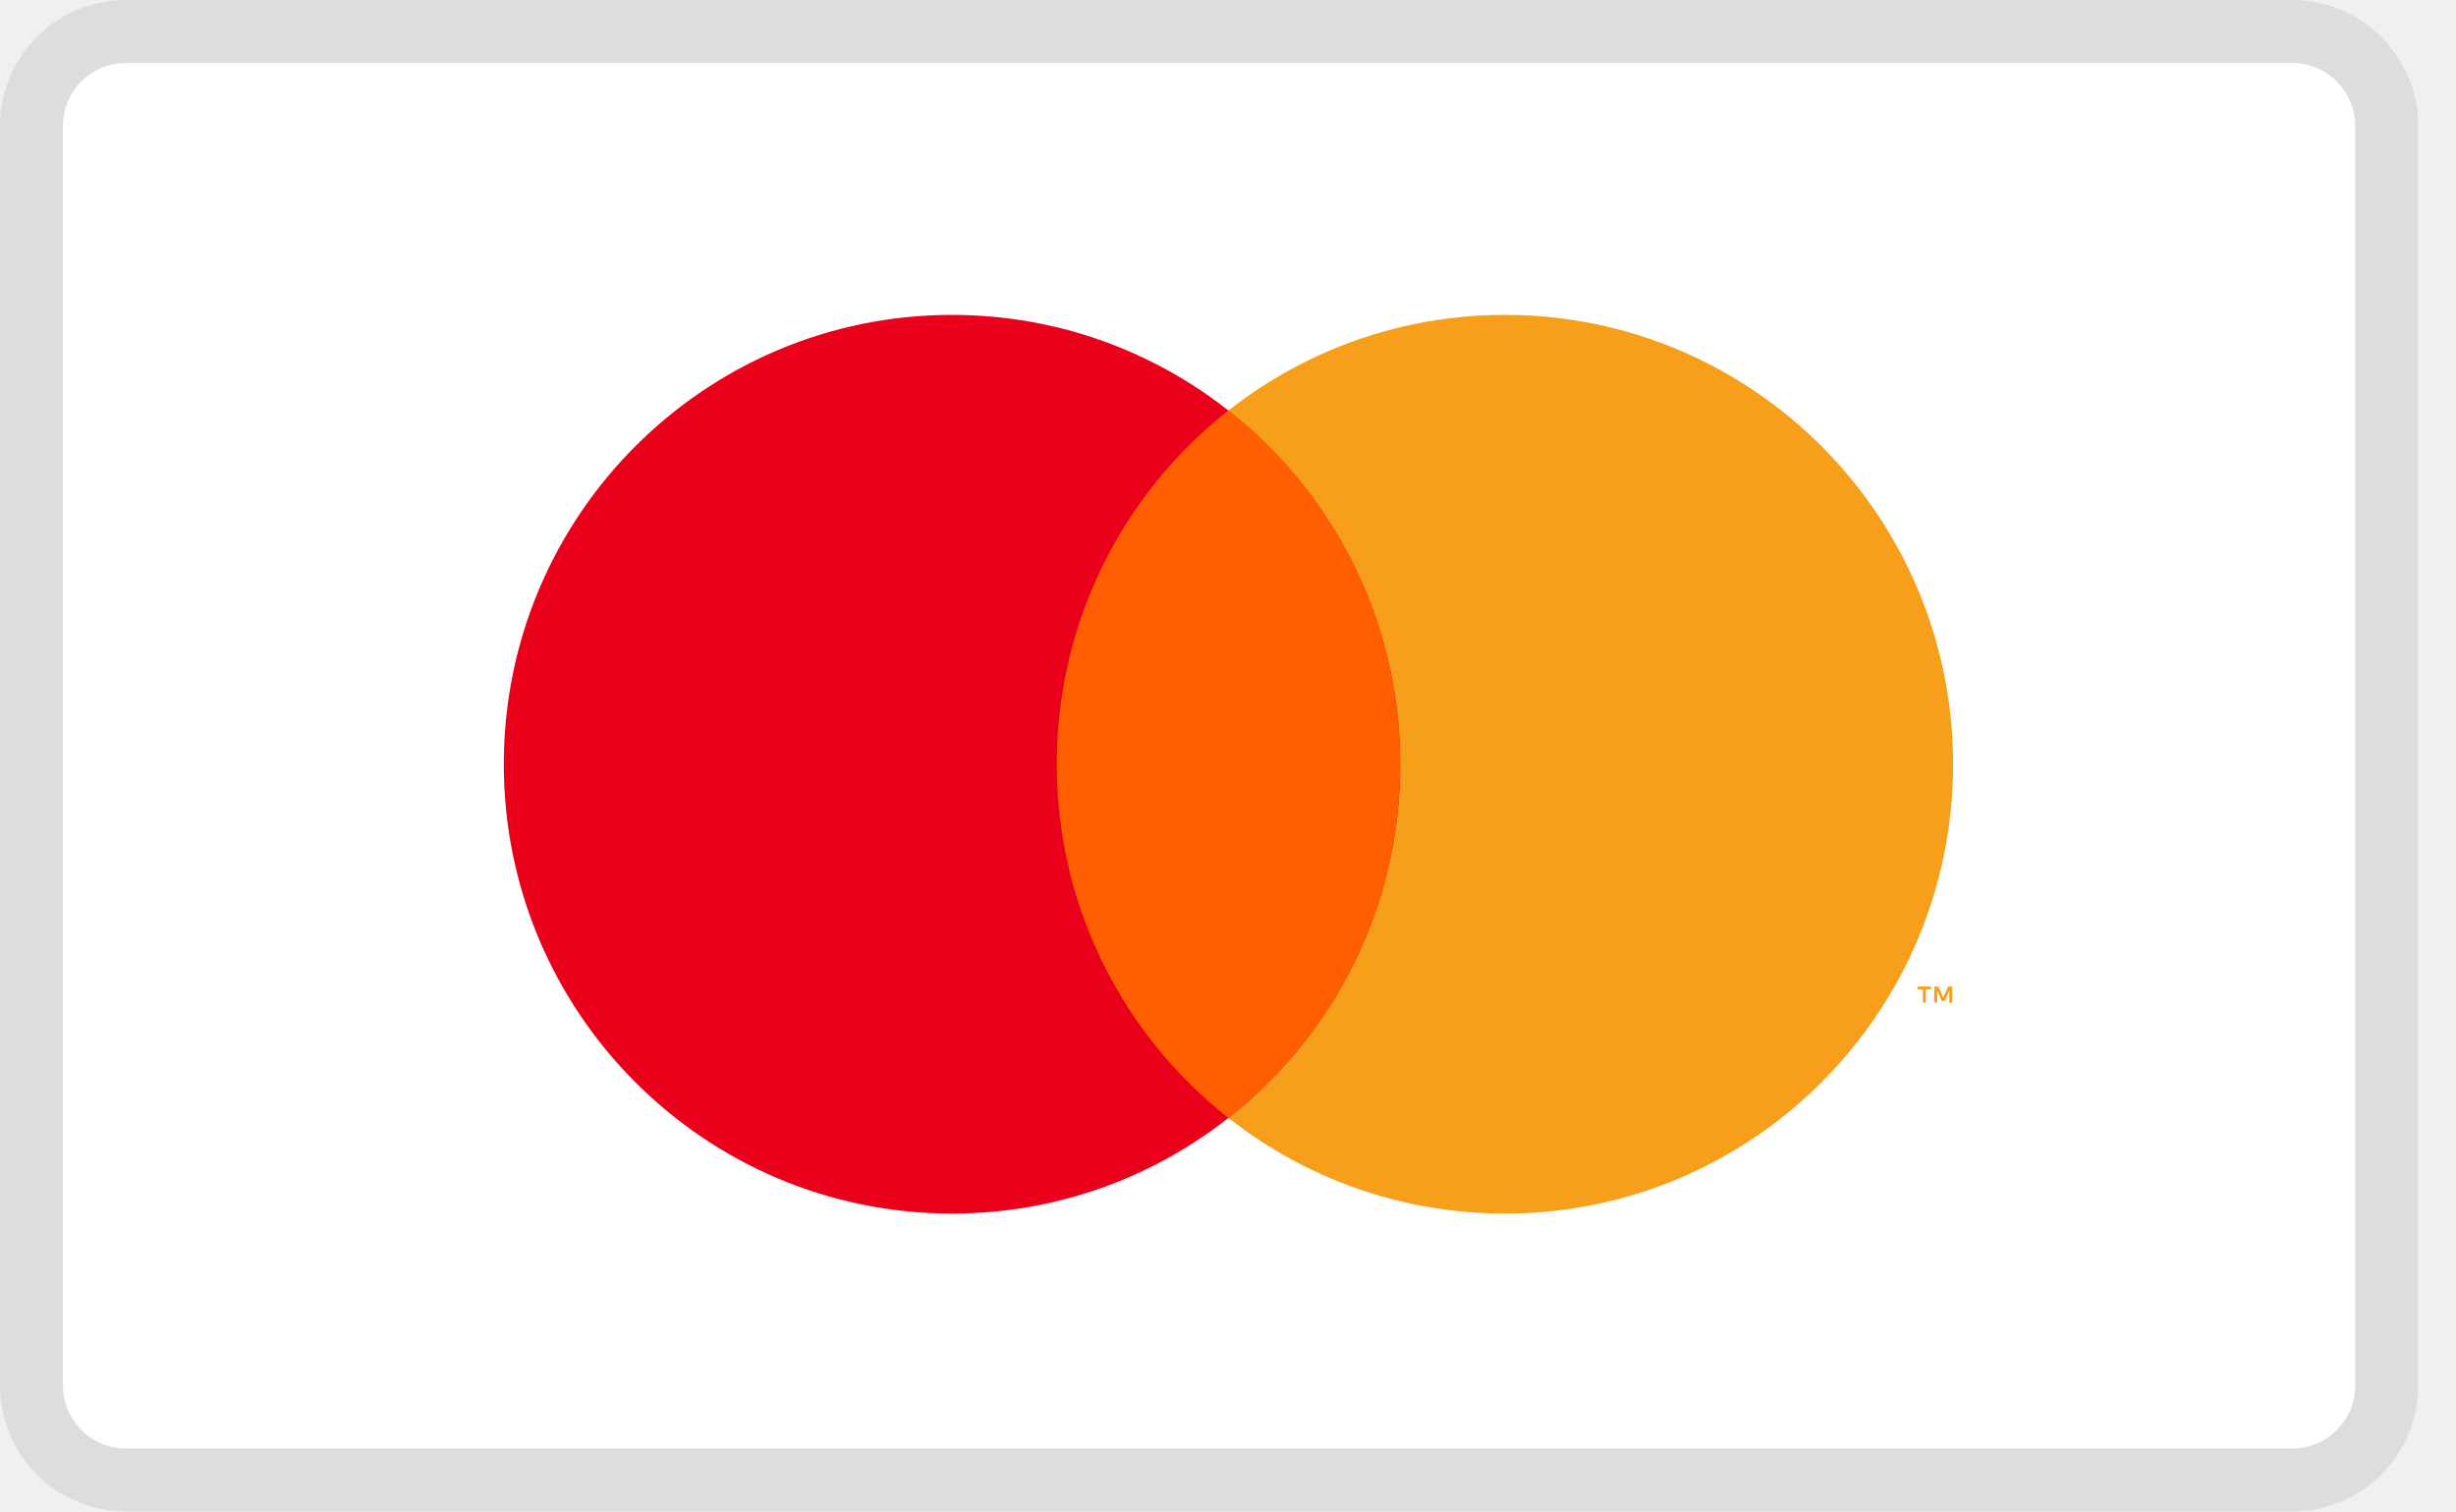
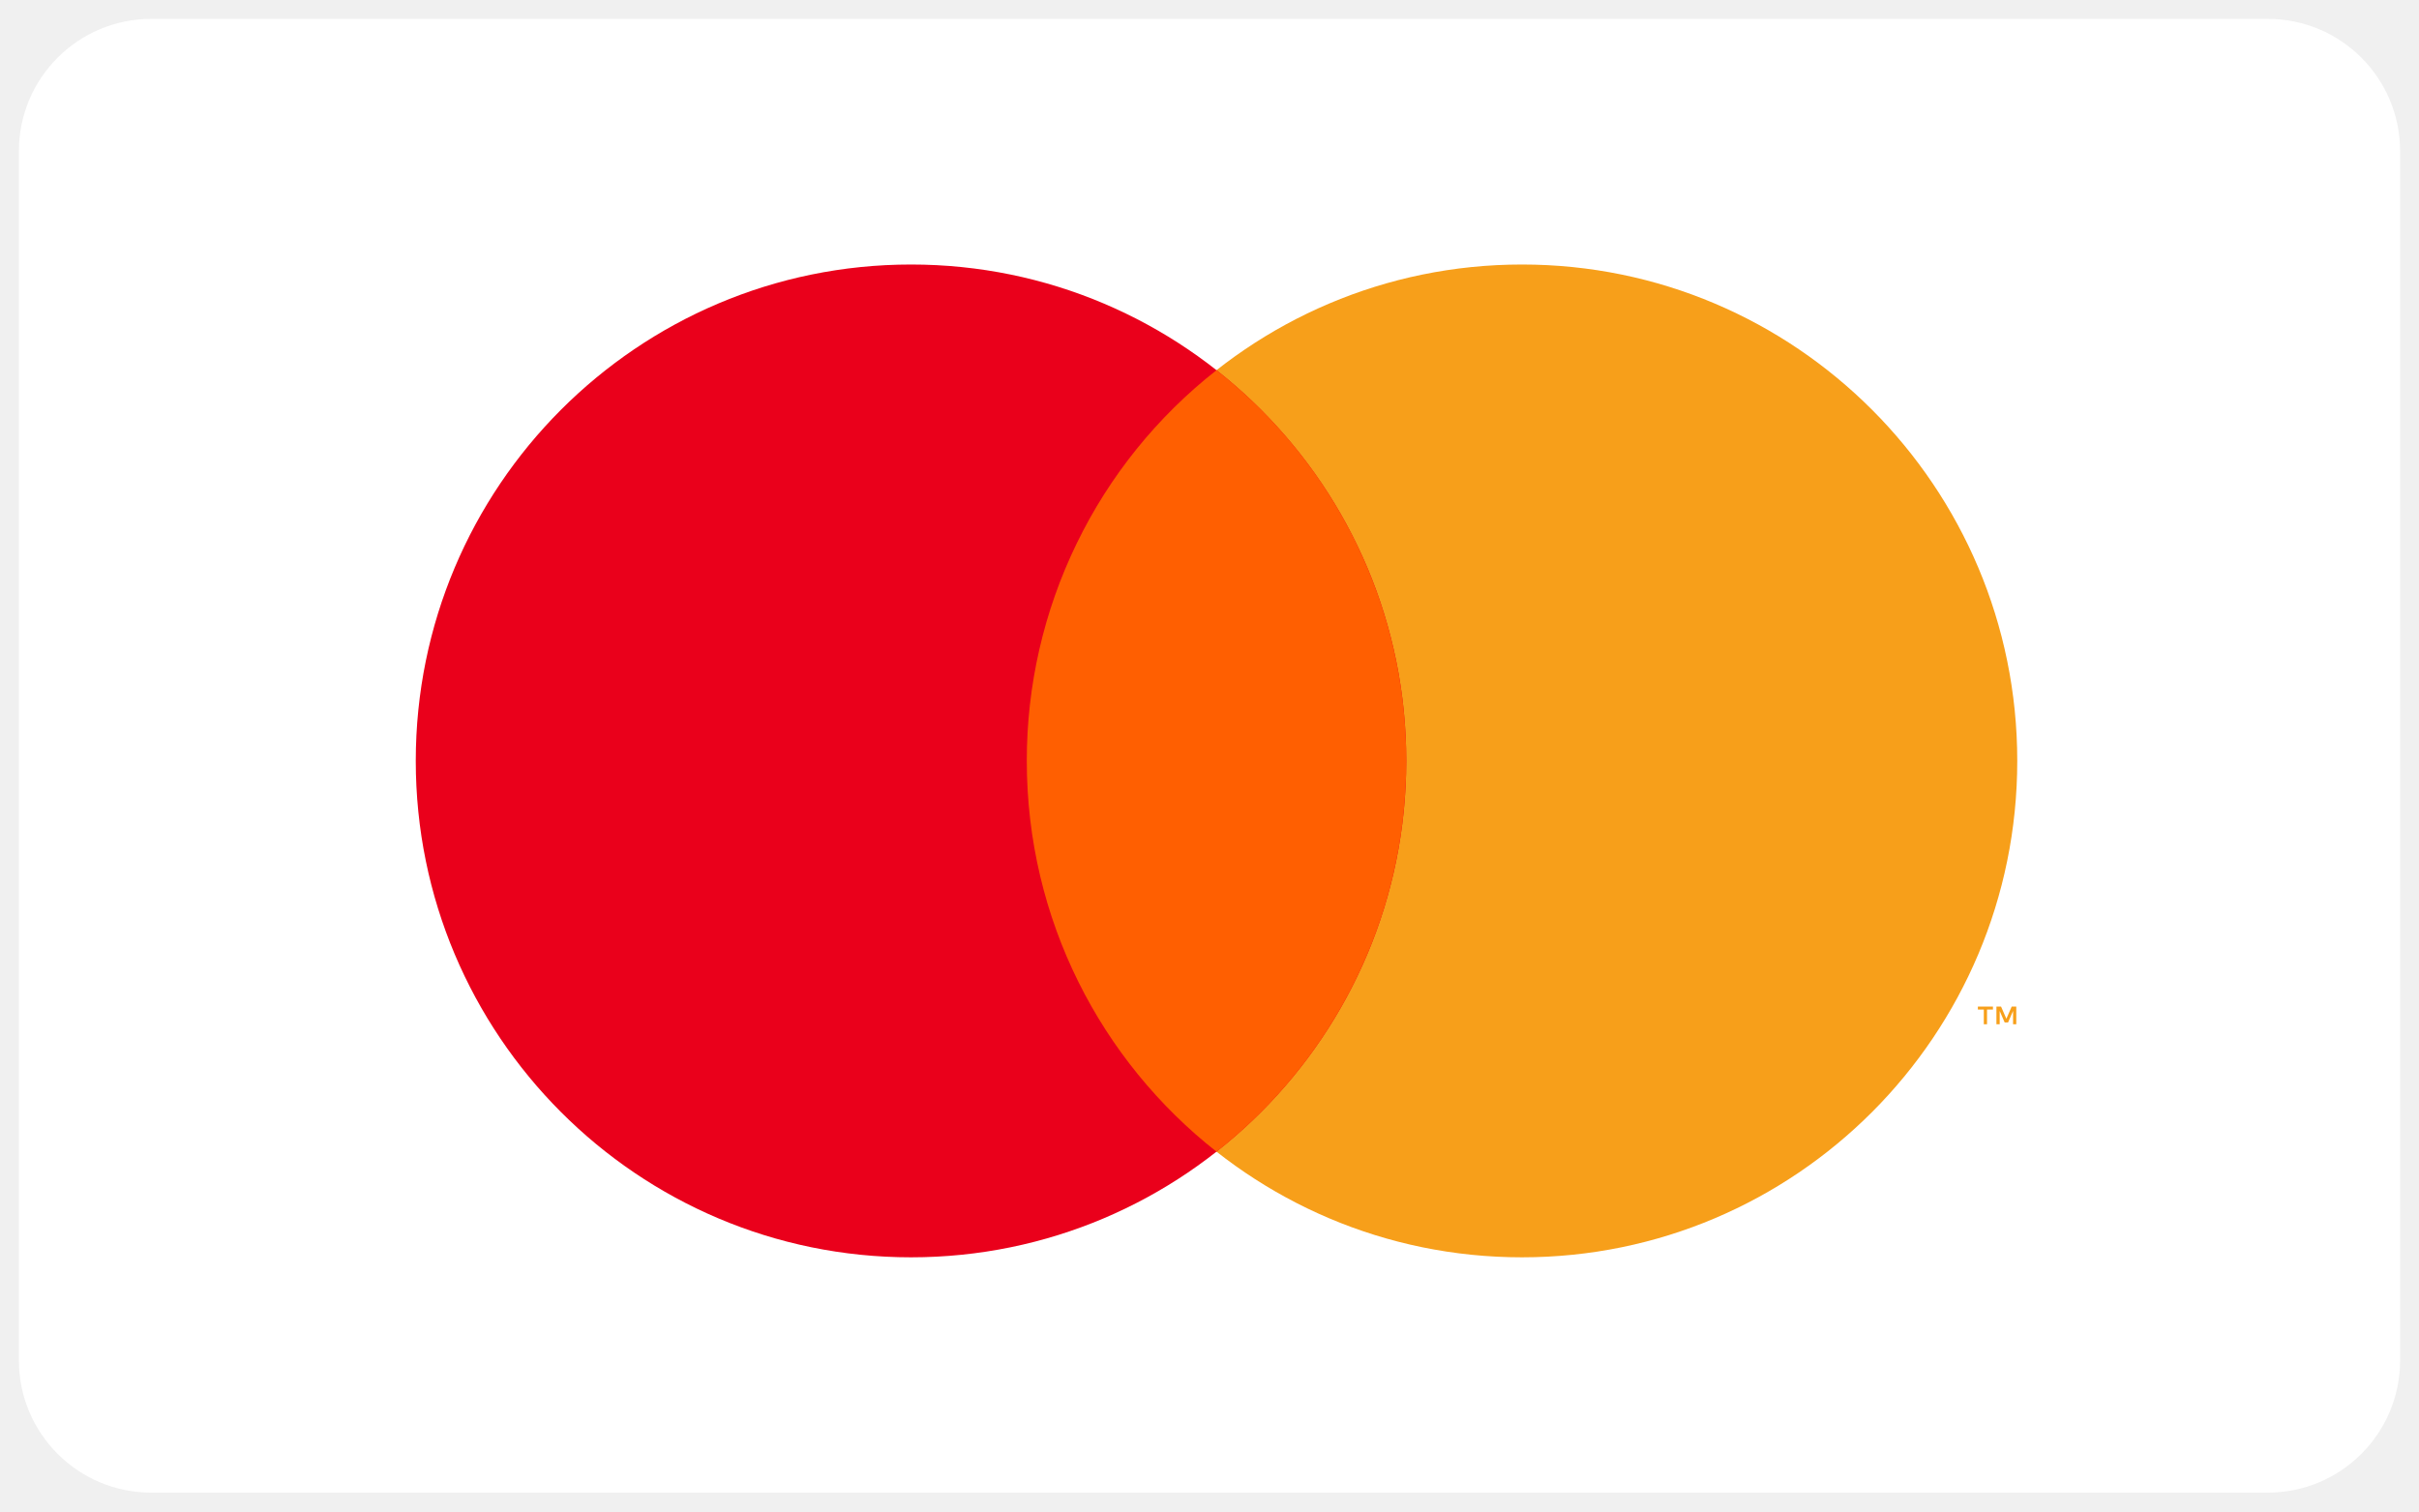
- <svg xmlns="http://www.w3.org/2000/svg" width="39" height="24" viewBox="0 0 39 24" fill="none">
-   <rect x="0.5" y="0.5" width="37.4" height="23" rx="1.5" fill="white" />
-   <path fill-rule="evenodd" clip-rule="evenodd" d="M31.001 15.921V15.666H30.935L30.858 15.841L30.781 15.666H30.715V15.921H30.762V15.729L30.834 15.894H30.883L30.954 15.728V15.921H31.001H31.001ZM30.58 15.921V15.709H30.665V15.666H30.448V15.709H30.534V15.921H30.58ZM31.014 12.135C31.014 16.076 27.828 19.27 23.897 19.27C19.967 19.27 16.78 16.076 16.78 12.135C16.78 8.195 19.967 5 23.897 5C27.828 5 31.014 8.195 31.014 12.135Z" fill="#F79F1A" />
-   <path fill-rule="evenodd" clip-rule="evenodd" d="M22.234 12.135C22.234 16.076 19.047 19.27 15.117 19.27C11.187 19.27 8 16.076 8 12.135C8 8.195 11.187 5 15.117 5C19.047 5 22.234 8.195 22.234 12.135Z" fill="#EA001B" />
-   <path fill-rule="evenodd" clip-rule="evenodd" d="M19.507 6.518C18.656 7.186 17.969 8.039 17.496 9.012C17.024 9.985 16.779 11.053 16.781 12.134C16.781 14.414 17.846 16.445 19.507 17.752C21.168 16.445 22.233 14.414 22.233 12.134C22.235 11.053 21.99 9.985 21.518 9.012C21.045 8.039 20.358 7.186 19.507 6.518Z" fill="#FF5F01" />
-   <rect x="0.5" y="0.5" width="37.4" height="23" rx="1.5" stroke="#DDDDDD" />
+ <svg xmlns="http://www.w3.org/2000/svg" width="64" height="40" viewBox="0 0 64 40" fill="none">
+   <rect x="0.5" y="0.5" width="63" height="39" rx="3.5" fill="white" />
+   <path fill-rule="evenodd" clip-rule="evenodd" d="M53.345 27.106V26.637H53.224L53.083 26.96L52.942 26.637H52.82V27.106H52.906V26.753L53.038 27.058H53.128L53.26 26.752V27.106H53.346H53.345ZM52.571 27.106V26.717H52.728V26.638H52.329V26.717H52.486V27.106H52.571ZM53.371 20.136C53.371 27.392 47.504 33.273 40.267 33.273C33.031 33.273 27.165 27.392 27.165 20.136C27.165 12.882 33.031 7 40.268 7C47.504 7 53.371 12.882 53.371 20.136Z" fill="#F79F1A" />
+   <path fill-rule="evenodd" clip-rule="evenodd" d="M37.206 20.136C37.206 27.392 31.34 33.273 24.103 33.273C16.867 33.273 11 27.392 11 20.136C11 12.882 16.867 7 24.104 7C31.34 7 37.206 12.882 37.206 20.136Z" fill="#EA001B" />
+   <path fill-rule="evenodd" clip-rule="evenodd" d="M32.186 9.796C30.619 11.025 29.353 12.595 28.484 14.387C27.614 16.178 27.164 18.144 27.166 20.136C27.166 24.334 29.128 28.073 32.186 30.478C35.243 28.073 37.205 24.334 37.205 20.136C37.208 18.144 36.757 16.178 35.888 14.387C35.018 12.595 33.752 11.025 32.186 9.796Z" fill="#FF5F01" />
</svg>
